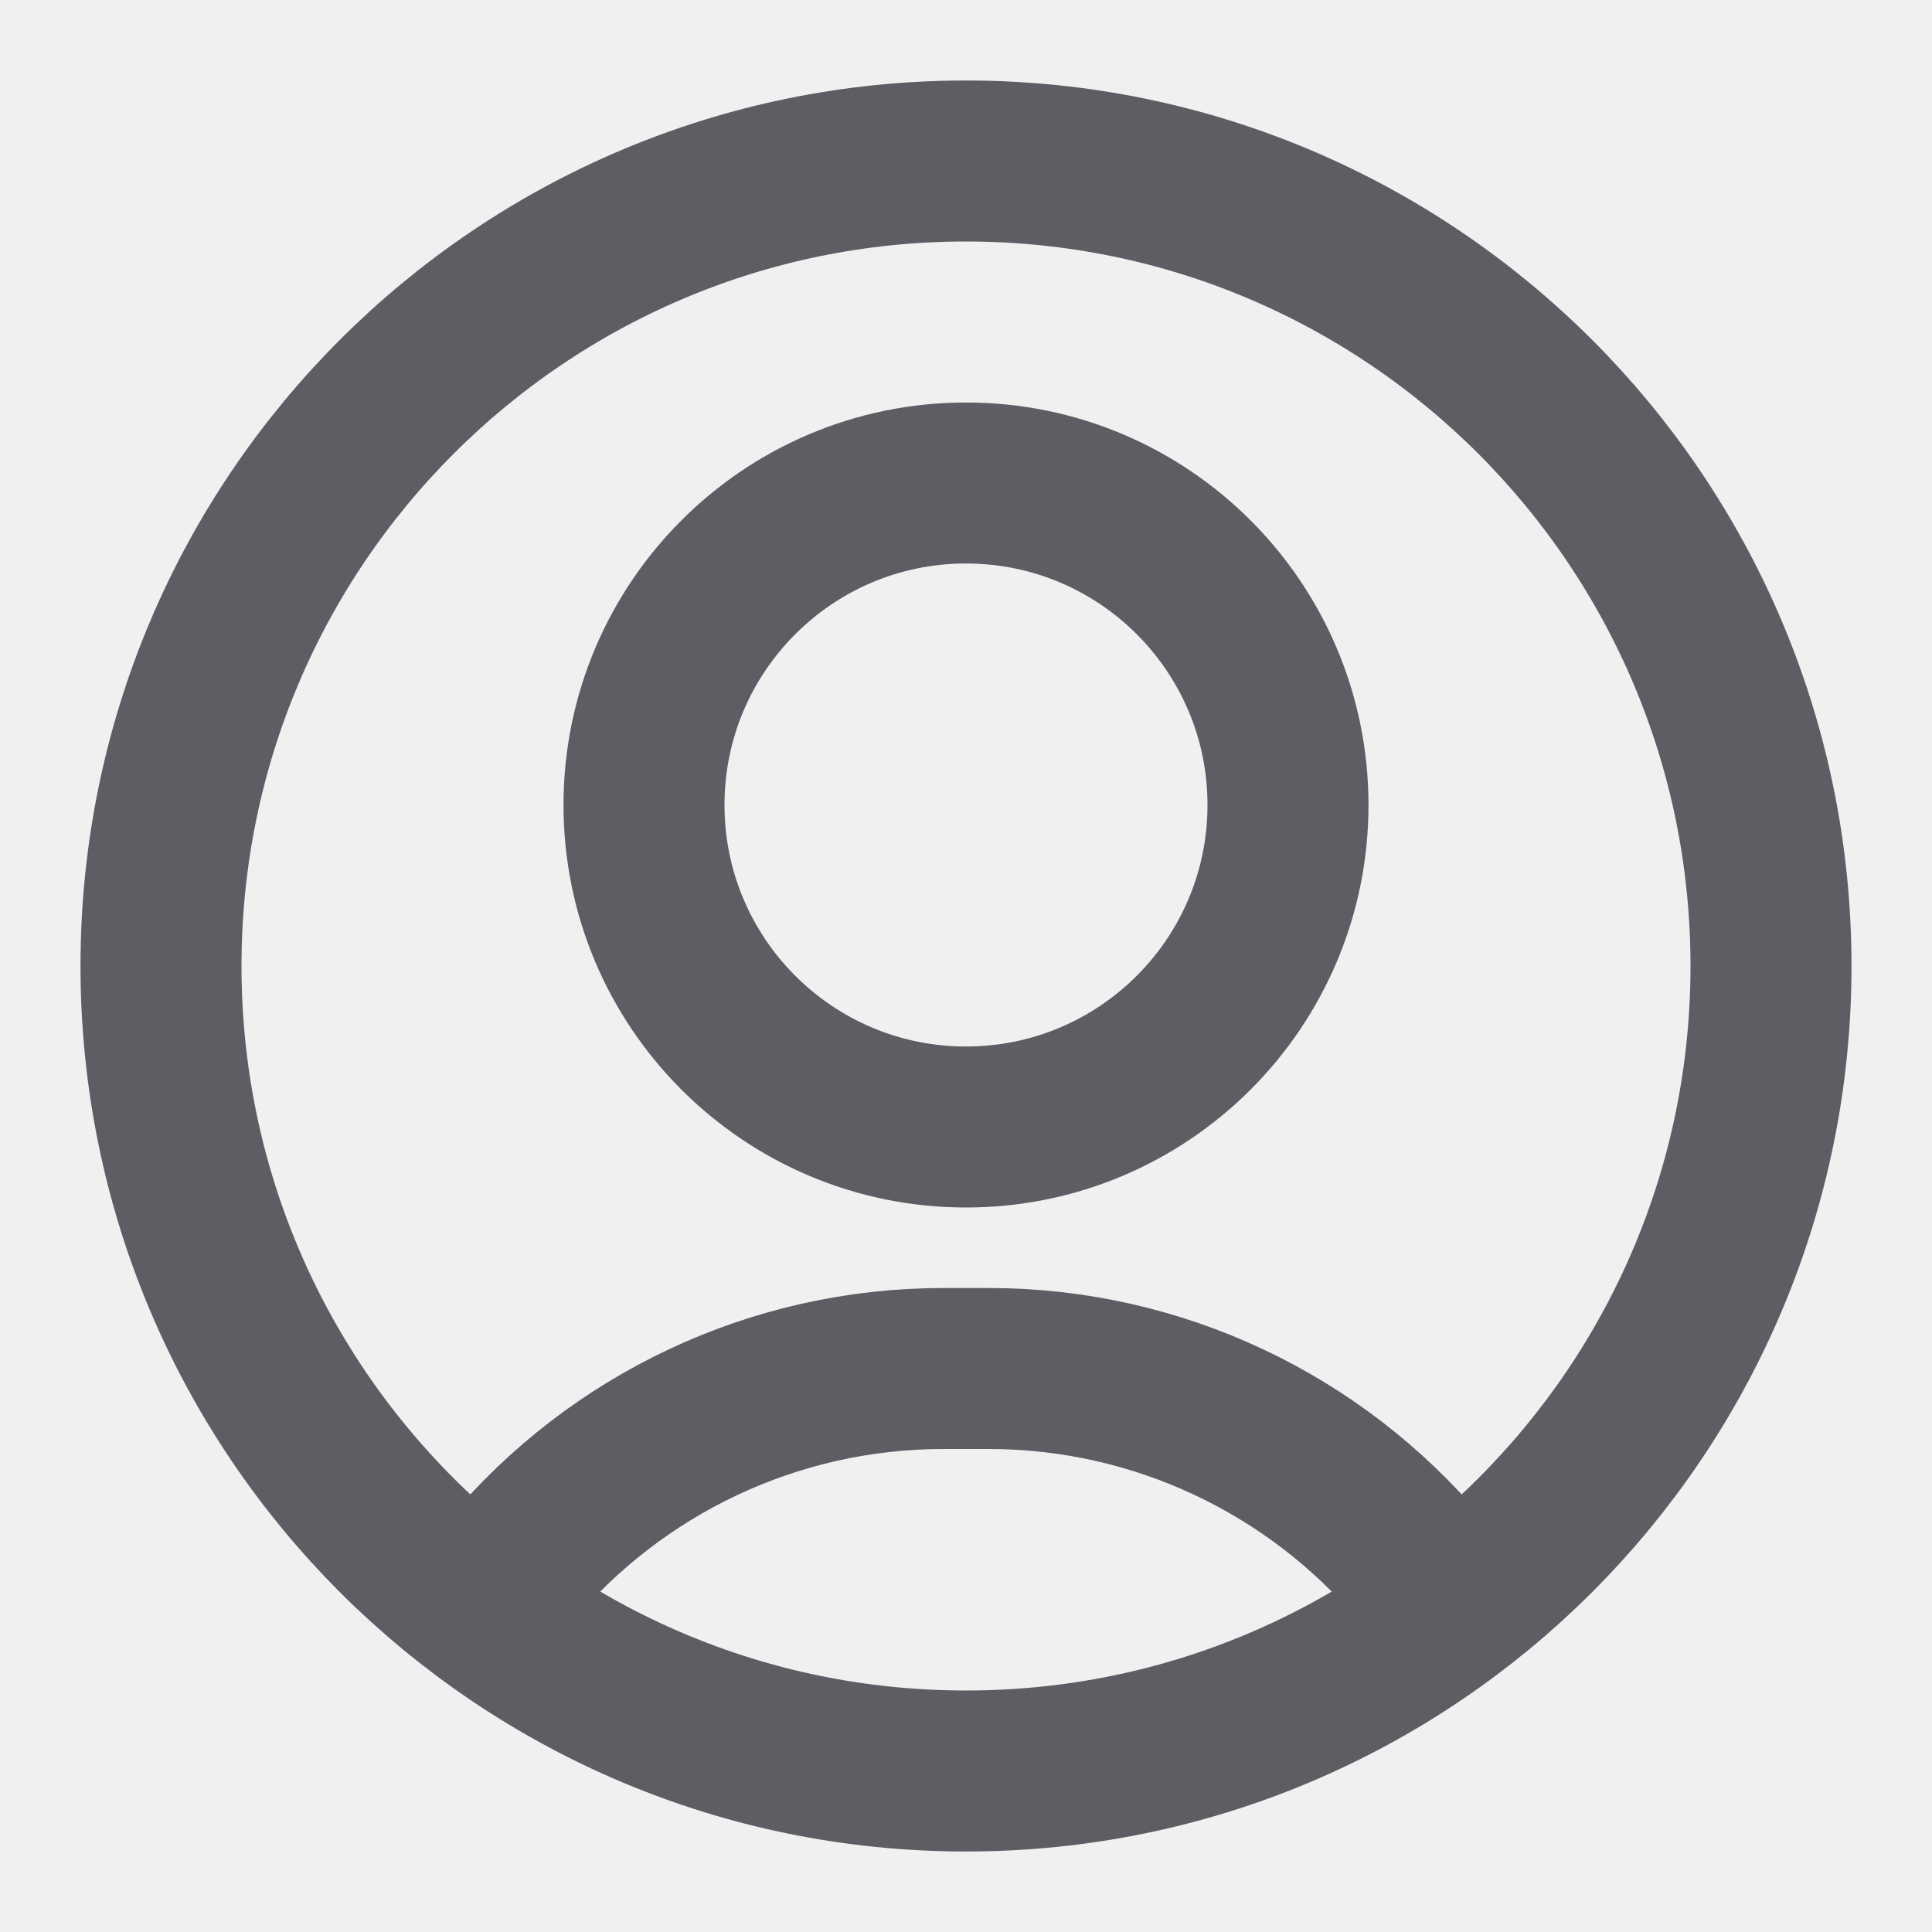
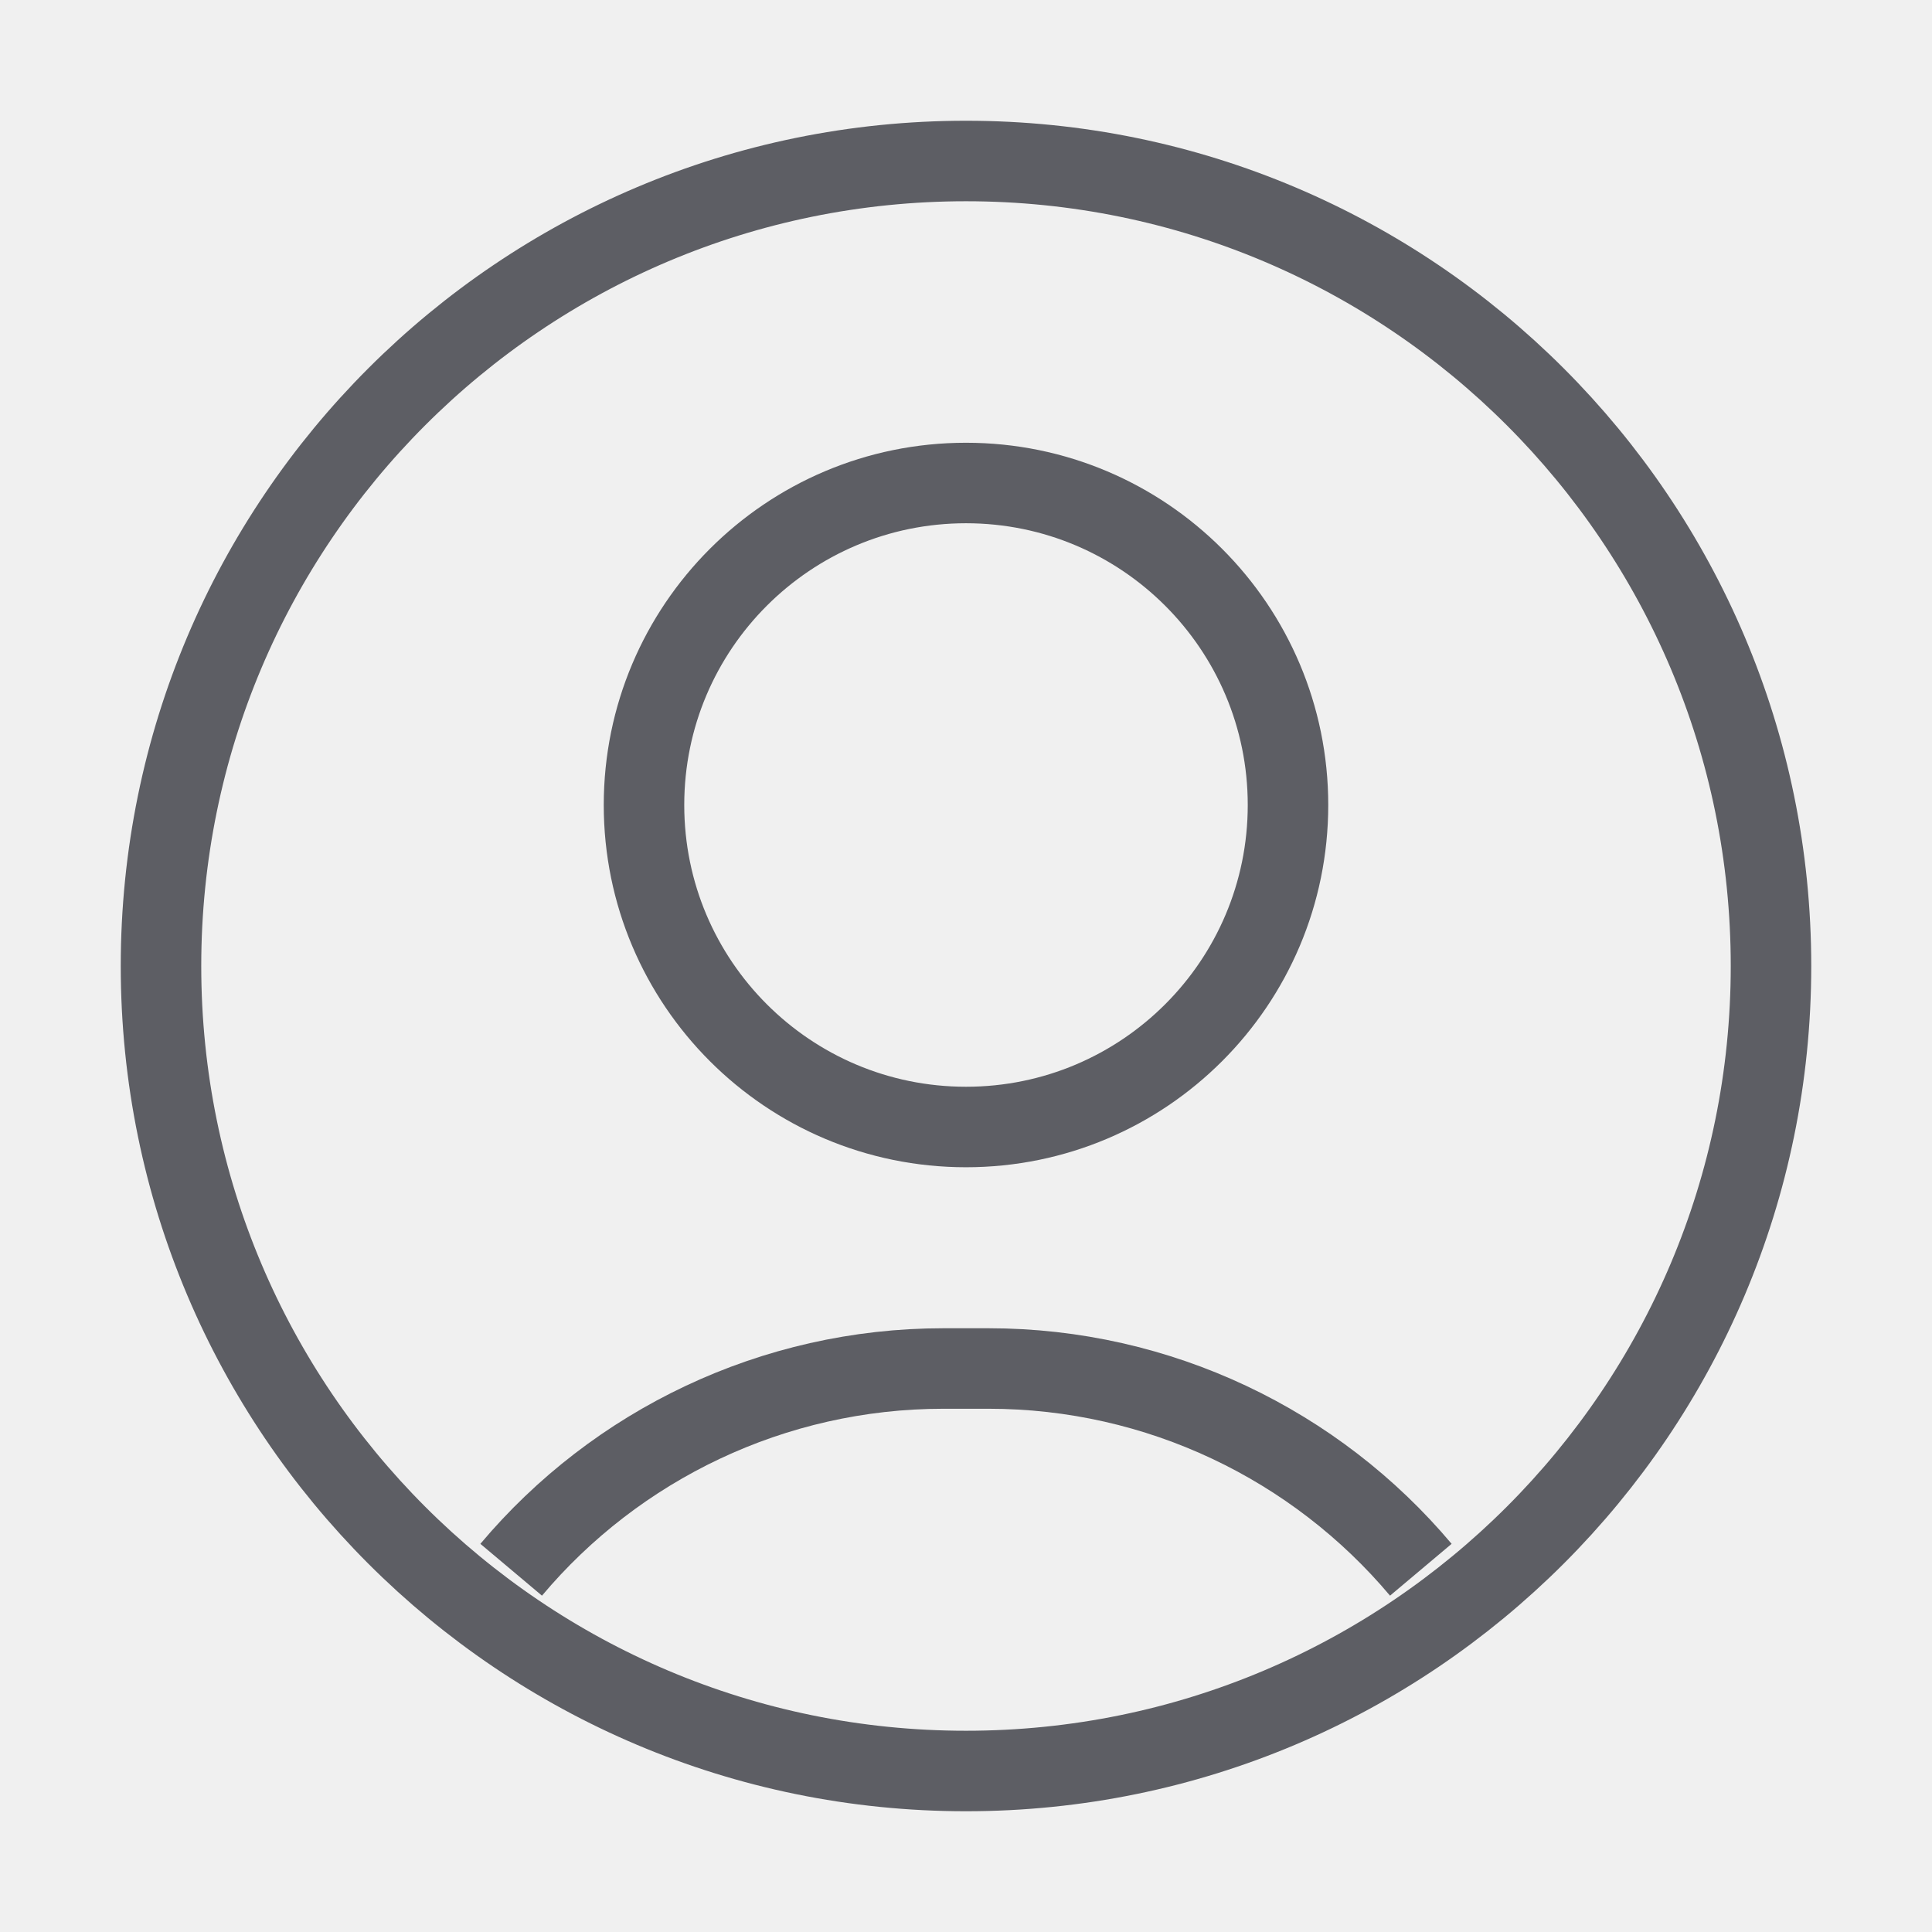
<svg xmlns="http://www.w3.org/2000/svg" width="24" height="24" viewBox="0 0 24 24" fill="none">
-   <g clip-path="url(#clip0_2901_15469)">
-     <path d="M2 12C2 17.523 6.477 22 12 22C17.523 22 22 17.523 22 12C22 6.477 17.523 2 12 2C6.477 2 2 6.477 2 12Z" stroke="#5D5E64" stroke-width="2" stroke-linecap="round" />
-     <path d="M8 10C8 12.209 9.791 14 12 14C14.209 14 16 12.209 16 10C16 7.791 14.209 6 12 6C9.791 6 8 7.791 8 10Z" stroke="#5D5E64" stroke-width="2" stroke-linecap="round" />
-     <path d="M6.35 19.5C7.654 17.95 9.602 17 11.72 17H12.28C14.399 17 16.346 17.95 17.65 19.5" stroke="#5D5E64" stroke-width="2" stroke-linecap="round" stroke-linejoin="round" />
+   <g clipPath="url(#clip0_2901_15469)">
+     <path d="M2 12C2 17.523 6.477 22 12 22C17.523 22 22 17.523 22 12C22 6.477 17.523 2 12 2C6.477 2 2 6.477 2 12Z" stroke="#5D5E64" strokeWidth="2" strokeLinecap="round" />
+     <path d="M8 10C8 12.209 9.791 14 12 14C14.209 14 16 12.209 16 10C16 7.791 14.209 6 12 6C9.791 6 8 7.791 8 10Z" stroke="#5D5E64" strokeWidth="2" strokeLinecap="round" />
+     <path d="M6.35 19.5C7.654 17.95 9.602 17 11.72 17H12.28C14.399 17 16.346 17.95 17.65 19.5" stroke="#5D5E64" strokeWidth="2" strokeLinecap="round" strokeLinejoin="round" />
  </g>
  <defs>
    <clipPath id="clip0_2901_15469">
      <rect width="24" height="24" fill="white" />
    </clipPath>
  </defs>
</svg>
